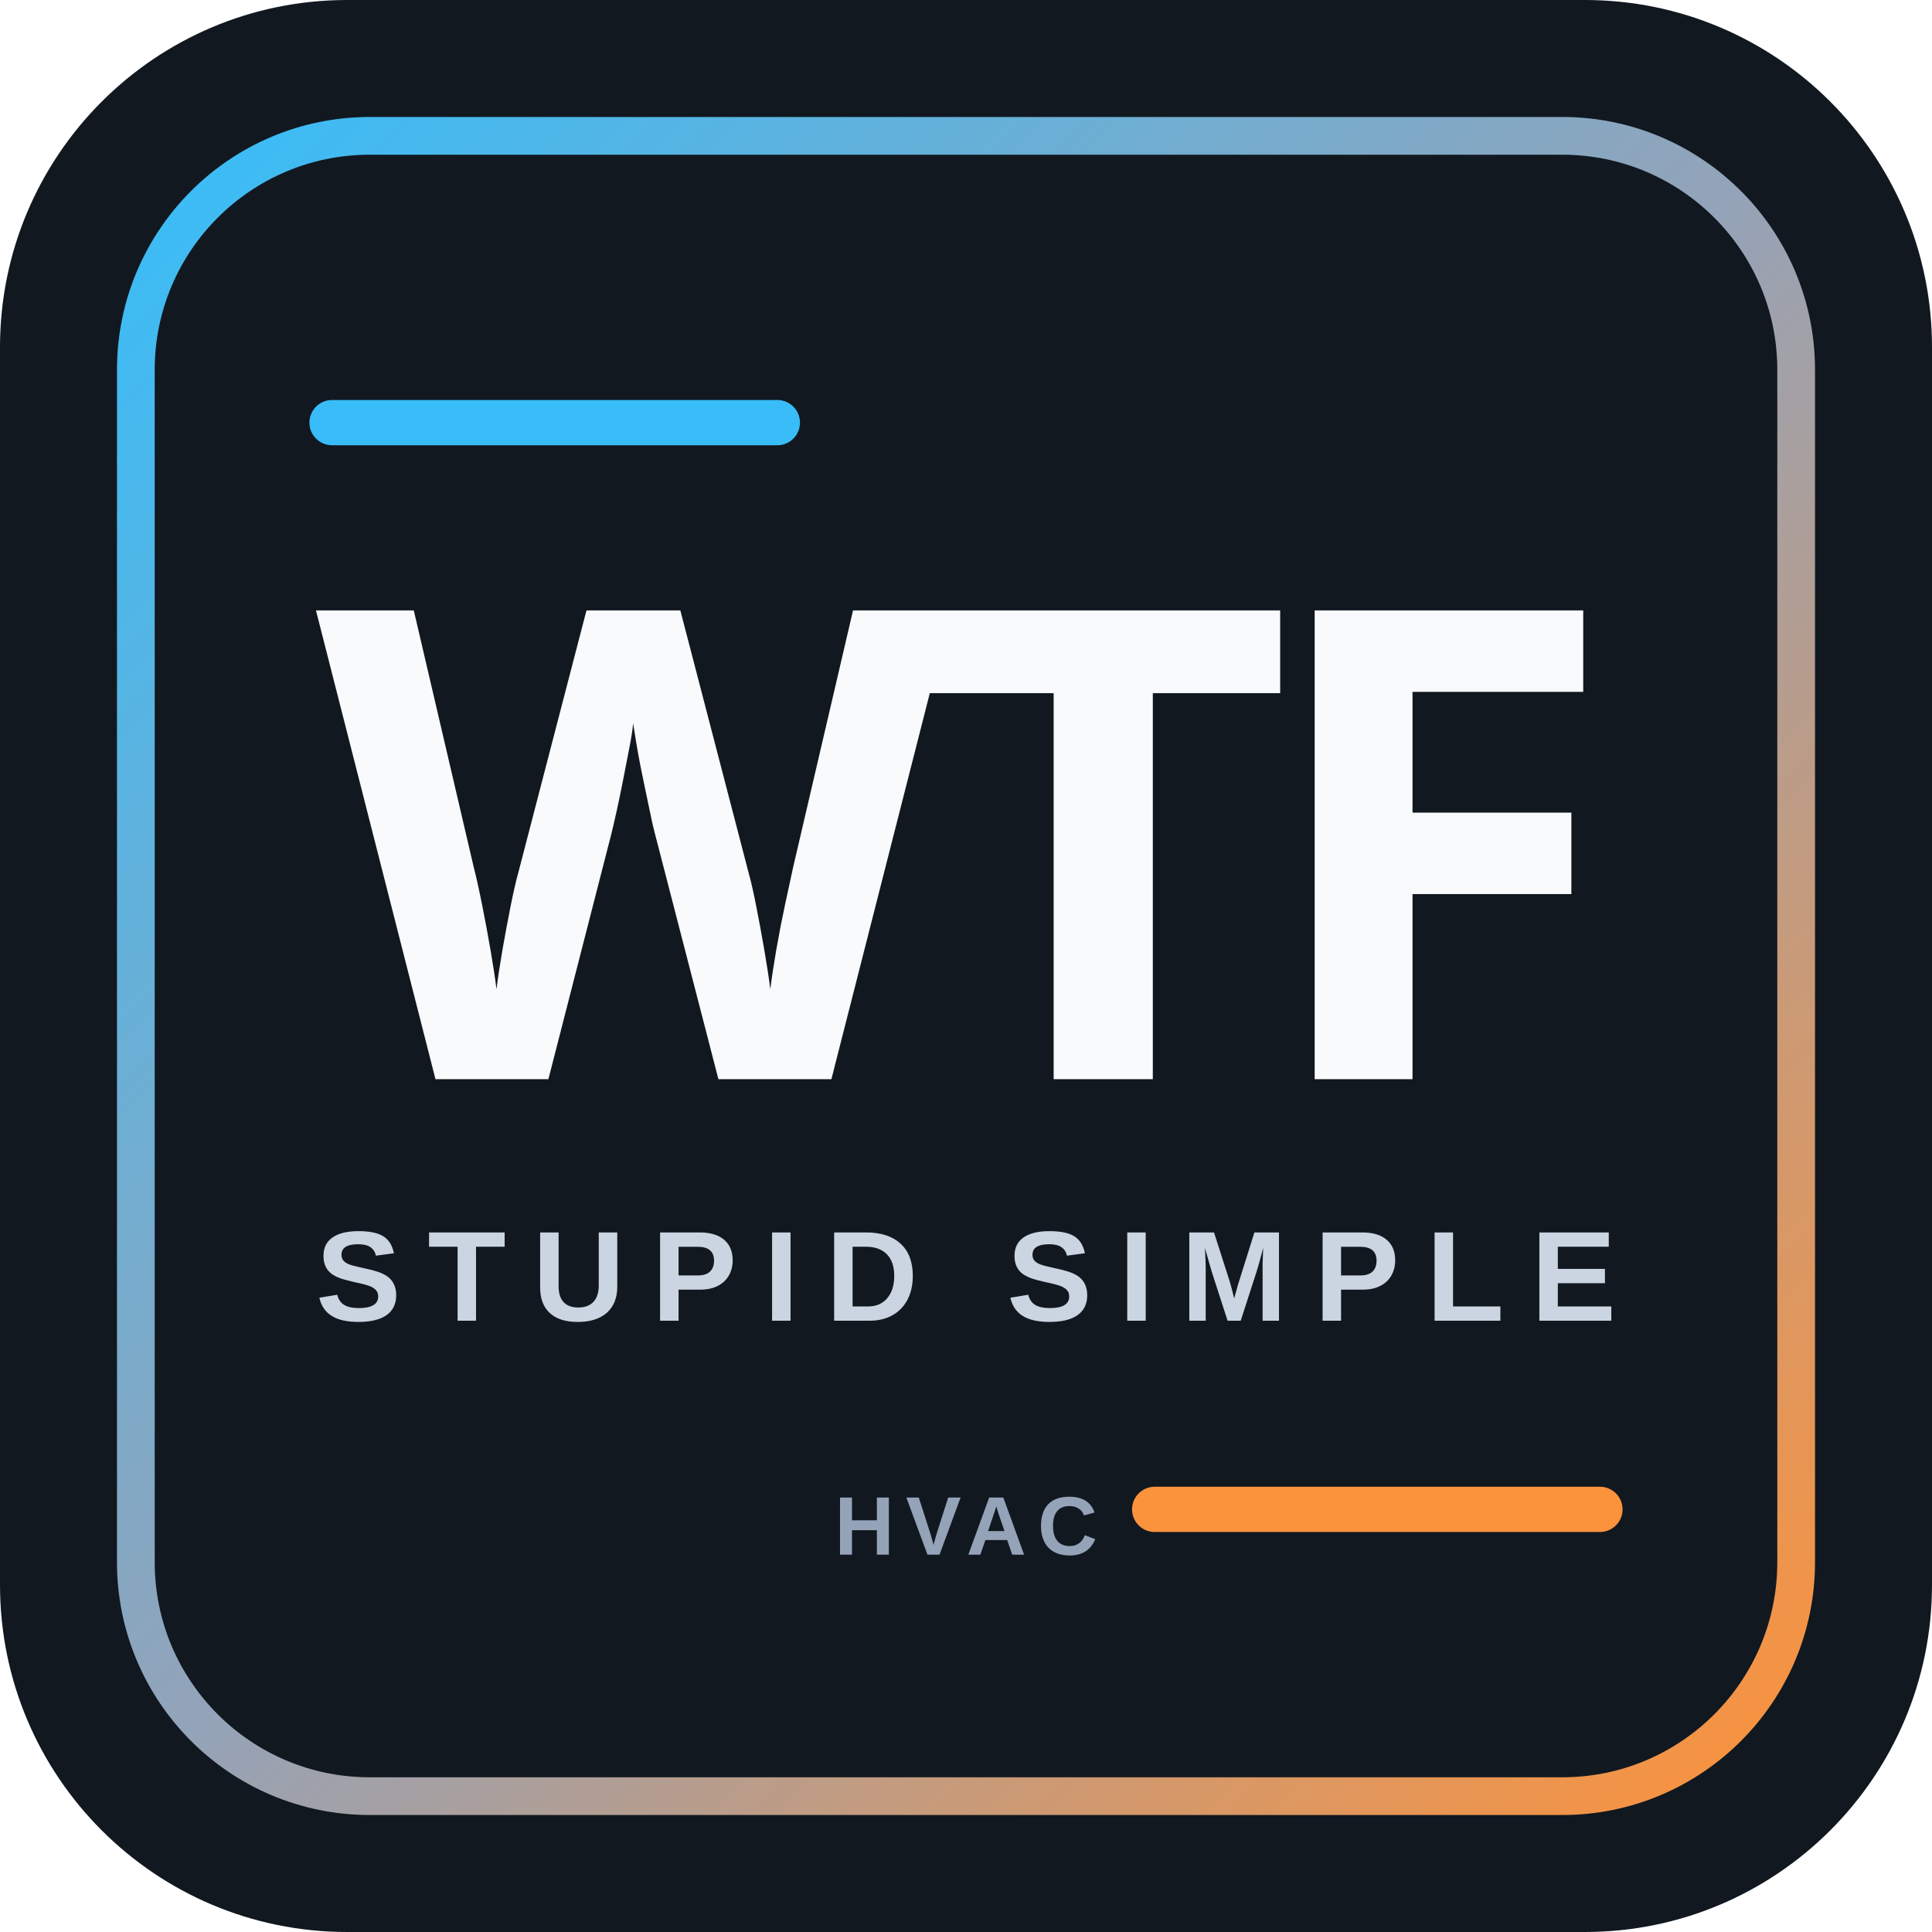
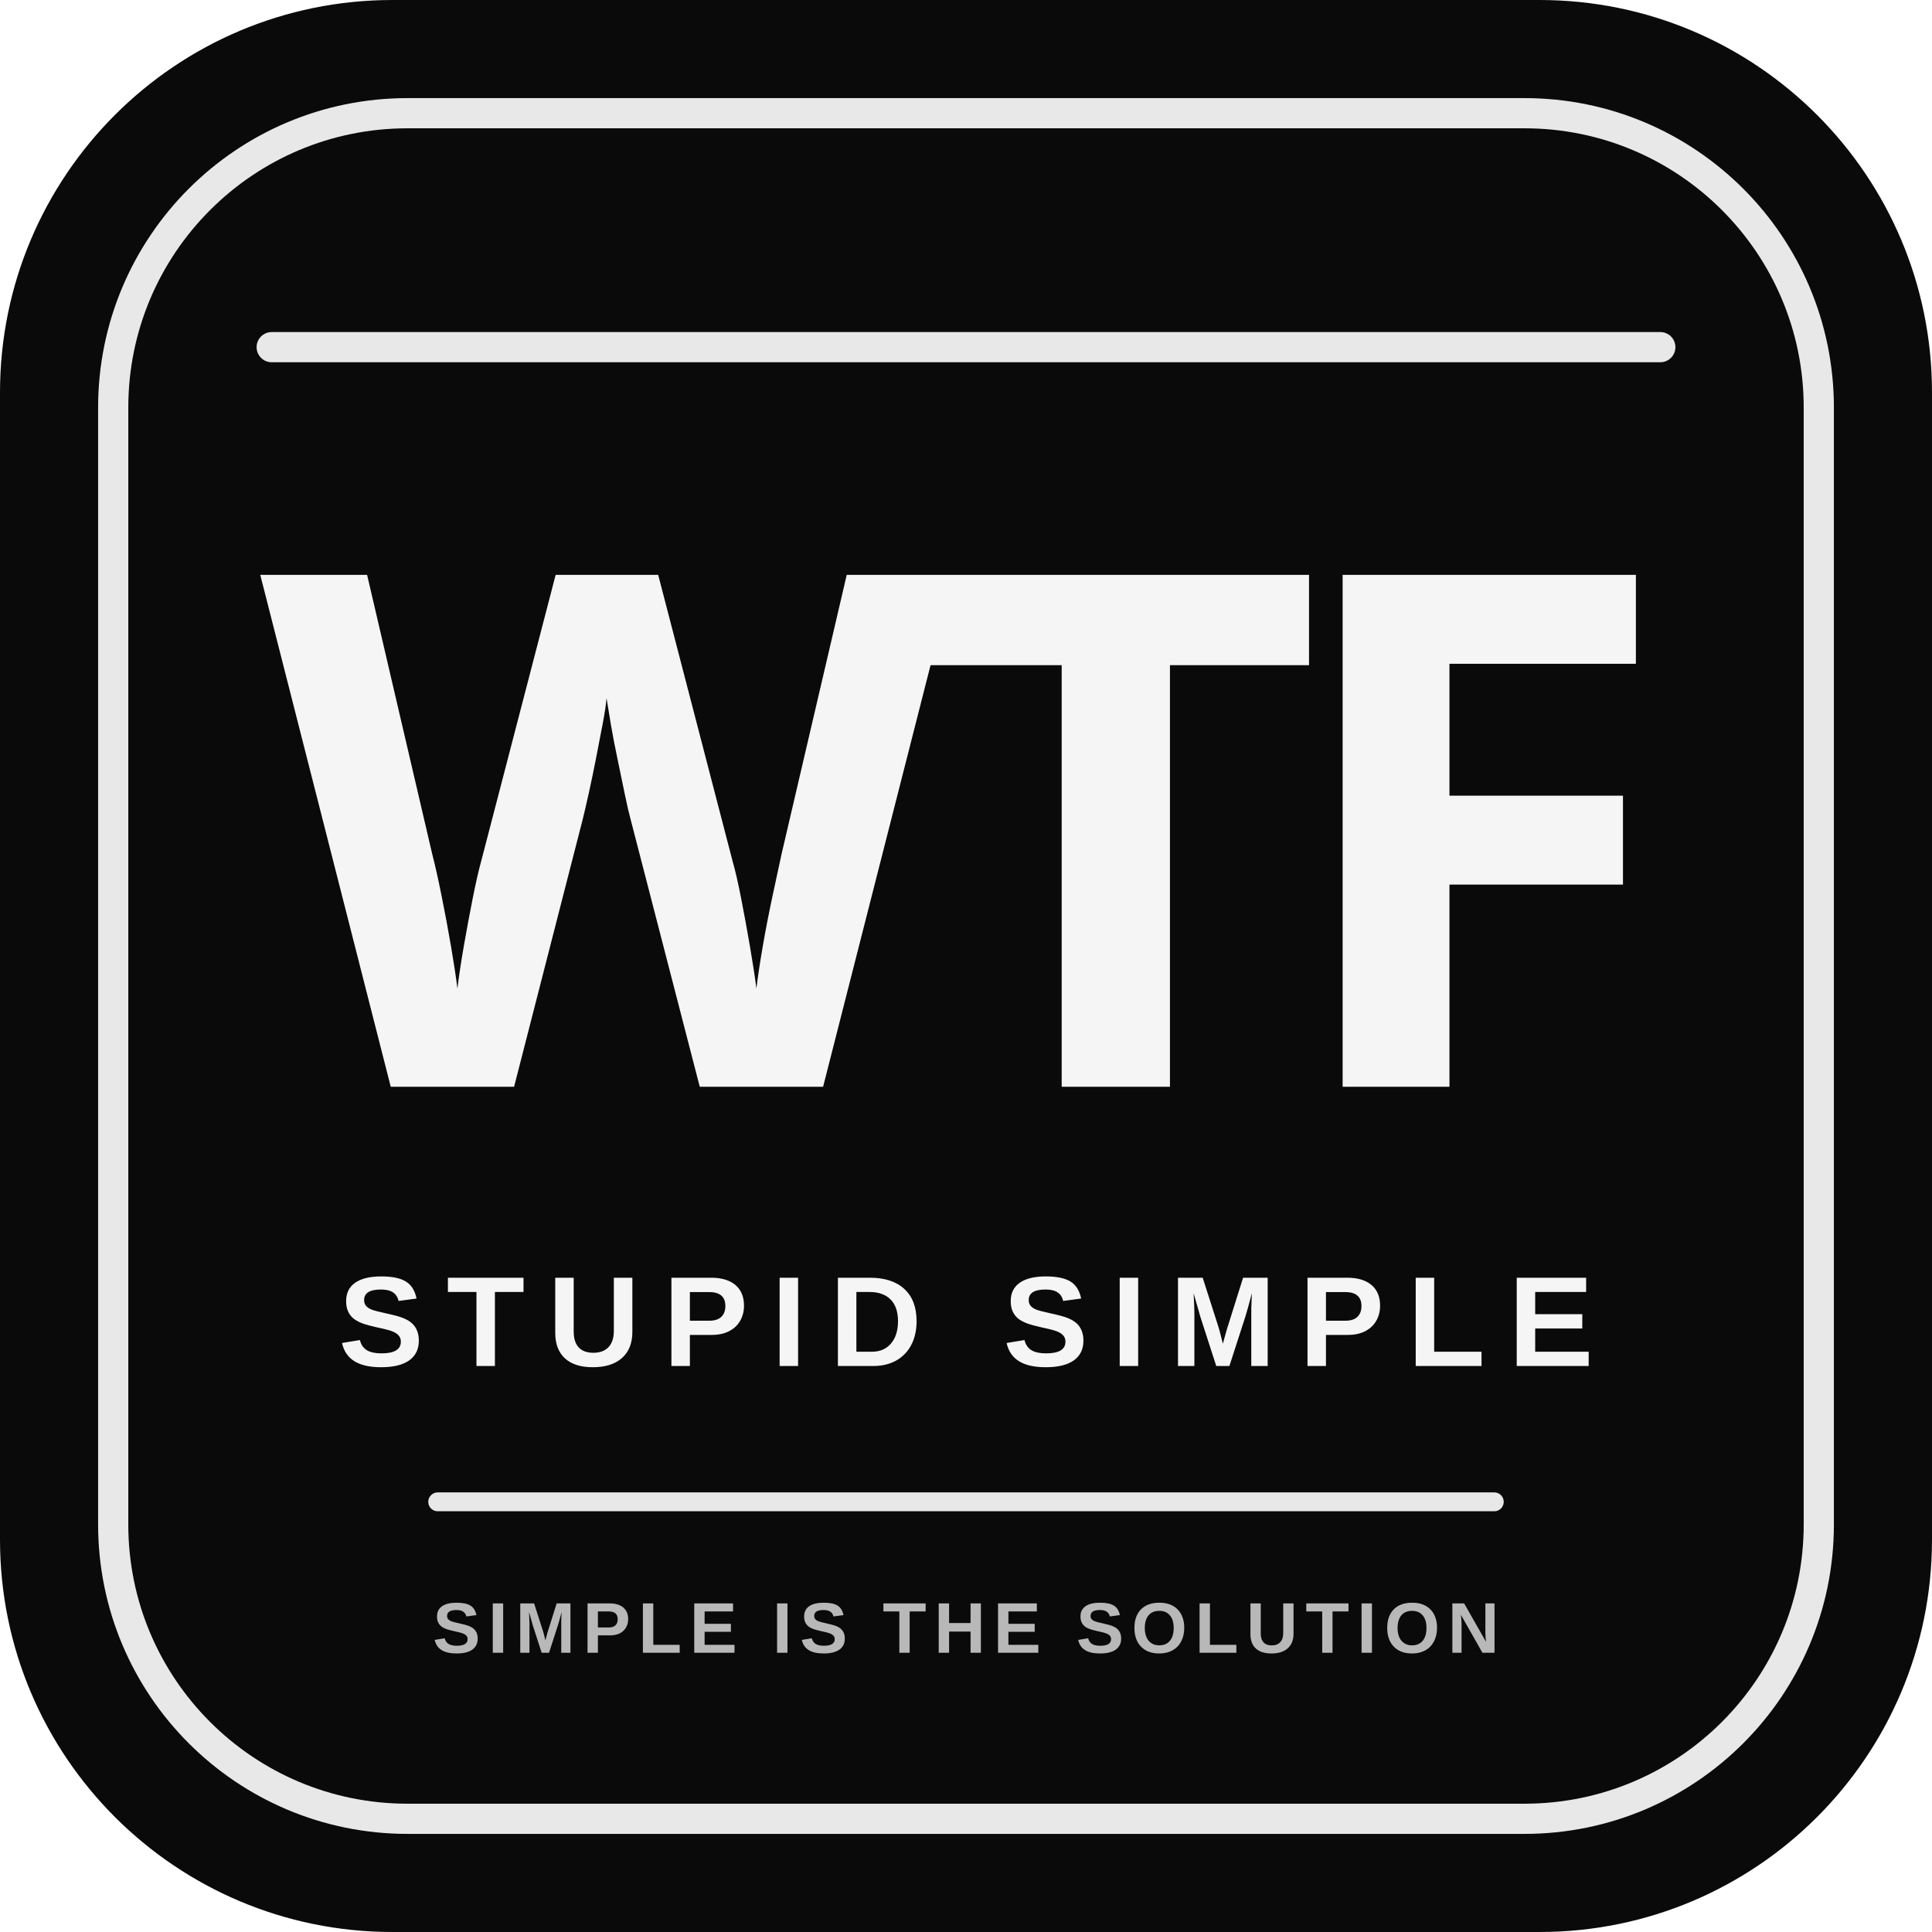
<svg xmlns="http://www.w3.org/2000/svg" viewBox="0 0 512 512" width="512" height="512">
-   <defs>
-     <linearGradient id="frame" x1="0" y1="0" x2="1" y2="1">
-       <stop offset="0" stop-color="#38bdf8" />
-       <stop offset="0.5" stop-color="#94a3b8" />
-       <stop offset="1" stop-color="#fb923c" />
-     </linearGradient>
-   </defs>
-   <rect width="512" height="512" rx="92" fill="#111820" />
-   <rect x="36" y="36" width="440" height="440" rx="62" fill="none" stroke="url(#frame)" stroke-width="10" />
-   <path d="M88 112h118" fill="none" stroke="#38bdf8" stroke-width="12" stroke-linecap="round" />
-   <path d="M306 400h118" fill="none" stroke="#fb923c" stroke-width="12" stroke-linecap="round" />
-   <text x="256" y="286" font-family="Arial Narrow, Impact, sans-serif" font-size="174" font-weight="900" fill="#f8fafc" text-anchor="middle" letter-spacing="-10">WTF</text>
-   <text x="256" y="350" font-family="Arial, sans-serif" font-size="34" font-weight="800" fill="#cbd5e1" text-anchor="middle" letter-spacing="7">STUPID SIMPLE</text>
-   <text x="256" y="412" font-family="Arial, sans-serif" font-size="22" font-weight="700" fill="#94a3b8" text-anchor="middle" letter-spacing="3">HVAC</text>
+   <rect width="512" height="512" rx="104" fill="#0a0a0a" />
+   <rect x="30" y="30" width="452" height="452" rx="78" fill="none" stroke="#e8e8e8" stroke-width="8" />
+   <path d="M72 92h368" stroke="#e8e8e8" stroke-width="8" stroke-linecap="round" />
+   <text x="256" y="288" font-family="Impact, Arial Black, sans-serif" font-size="190" font-weight="900" fill="#f5f5f5" text-anchor="middle" letter-spacing="-12">WTF</text>
+   <text x="256" y="362" font-family="Arial, sans-serif" font-size="34" font-weight="900" fill="#f5f5f5" text-anchor="middle" letter-spacing="6">STUPID SIMPLE</text>
+   <path d="M116 398h280" stroke="#e8e8e8" stroke-width="5" stroke-linecap="round" />
+   <text x="256" y="438" font-family="Arial, sans-serif" font-size="19" font-weight="700" fill="#b8b8b8" text-anchor="middle" letter-spacing="2">SIMPLE IS THE SOLUTION</text>
</svg>
